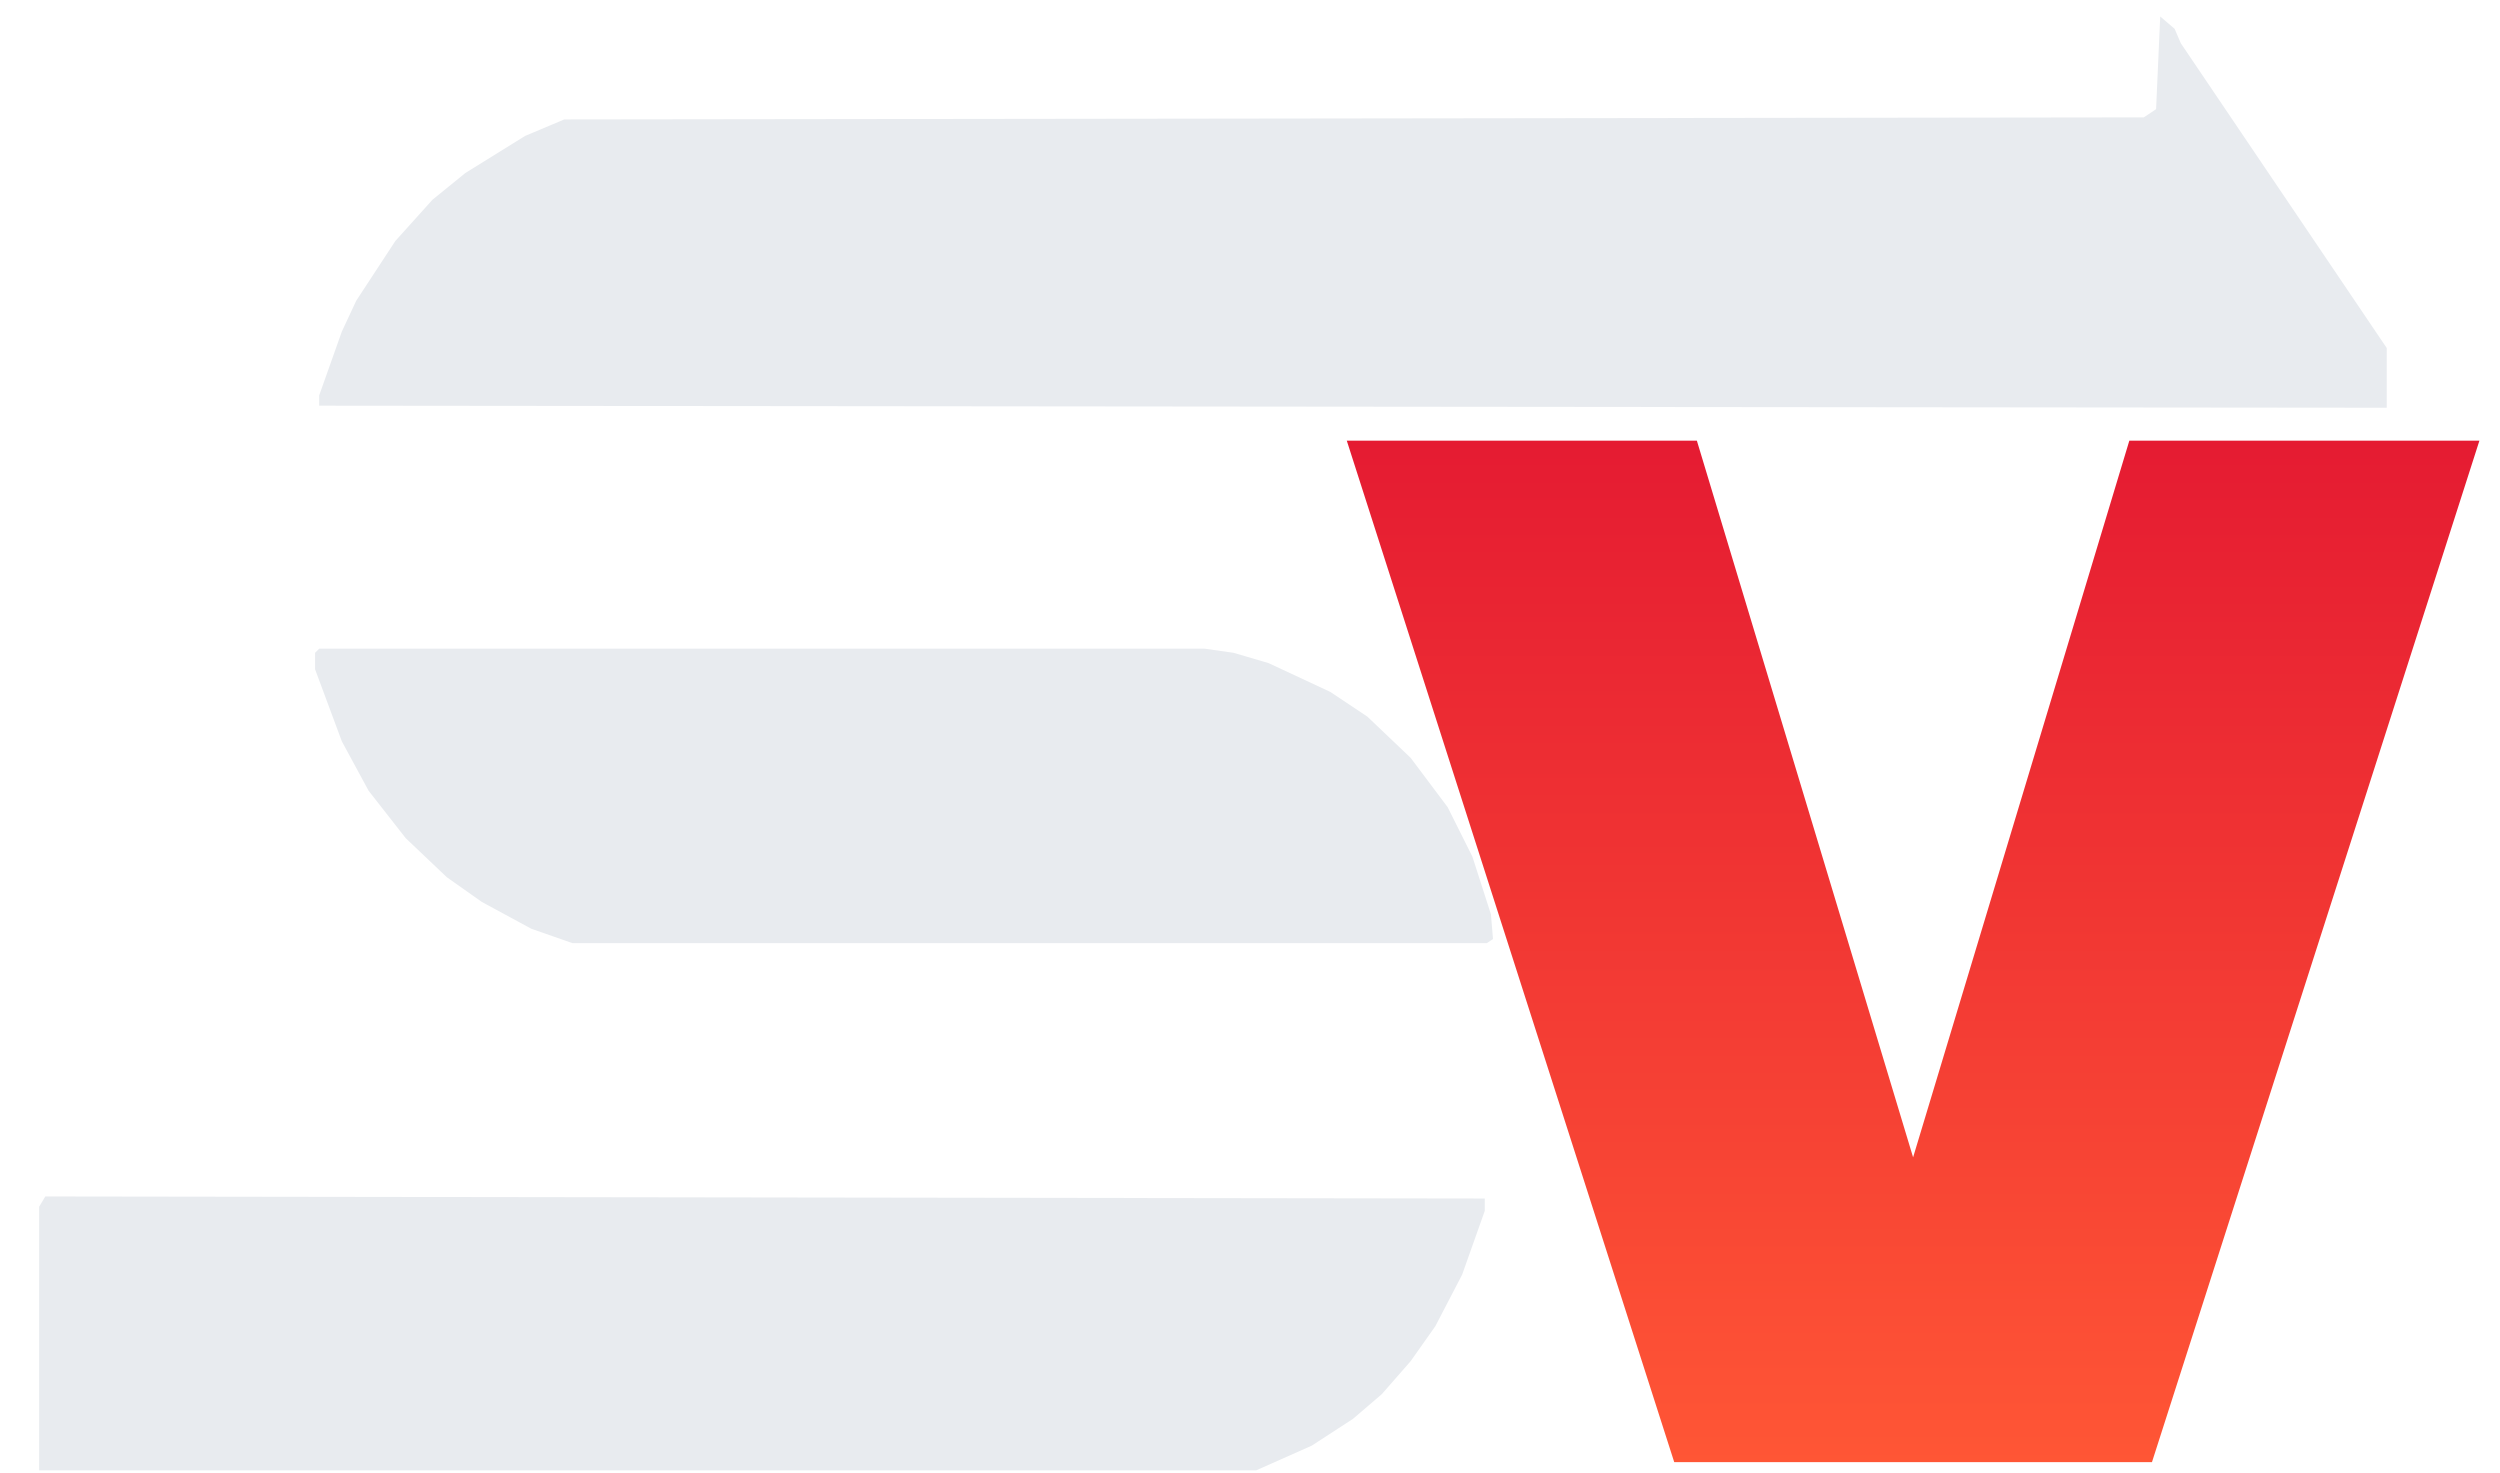
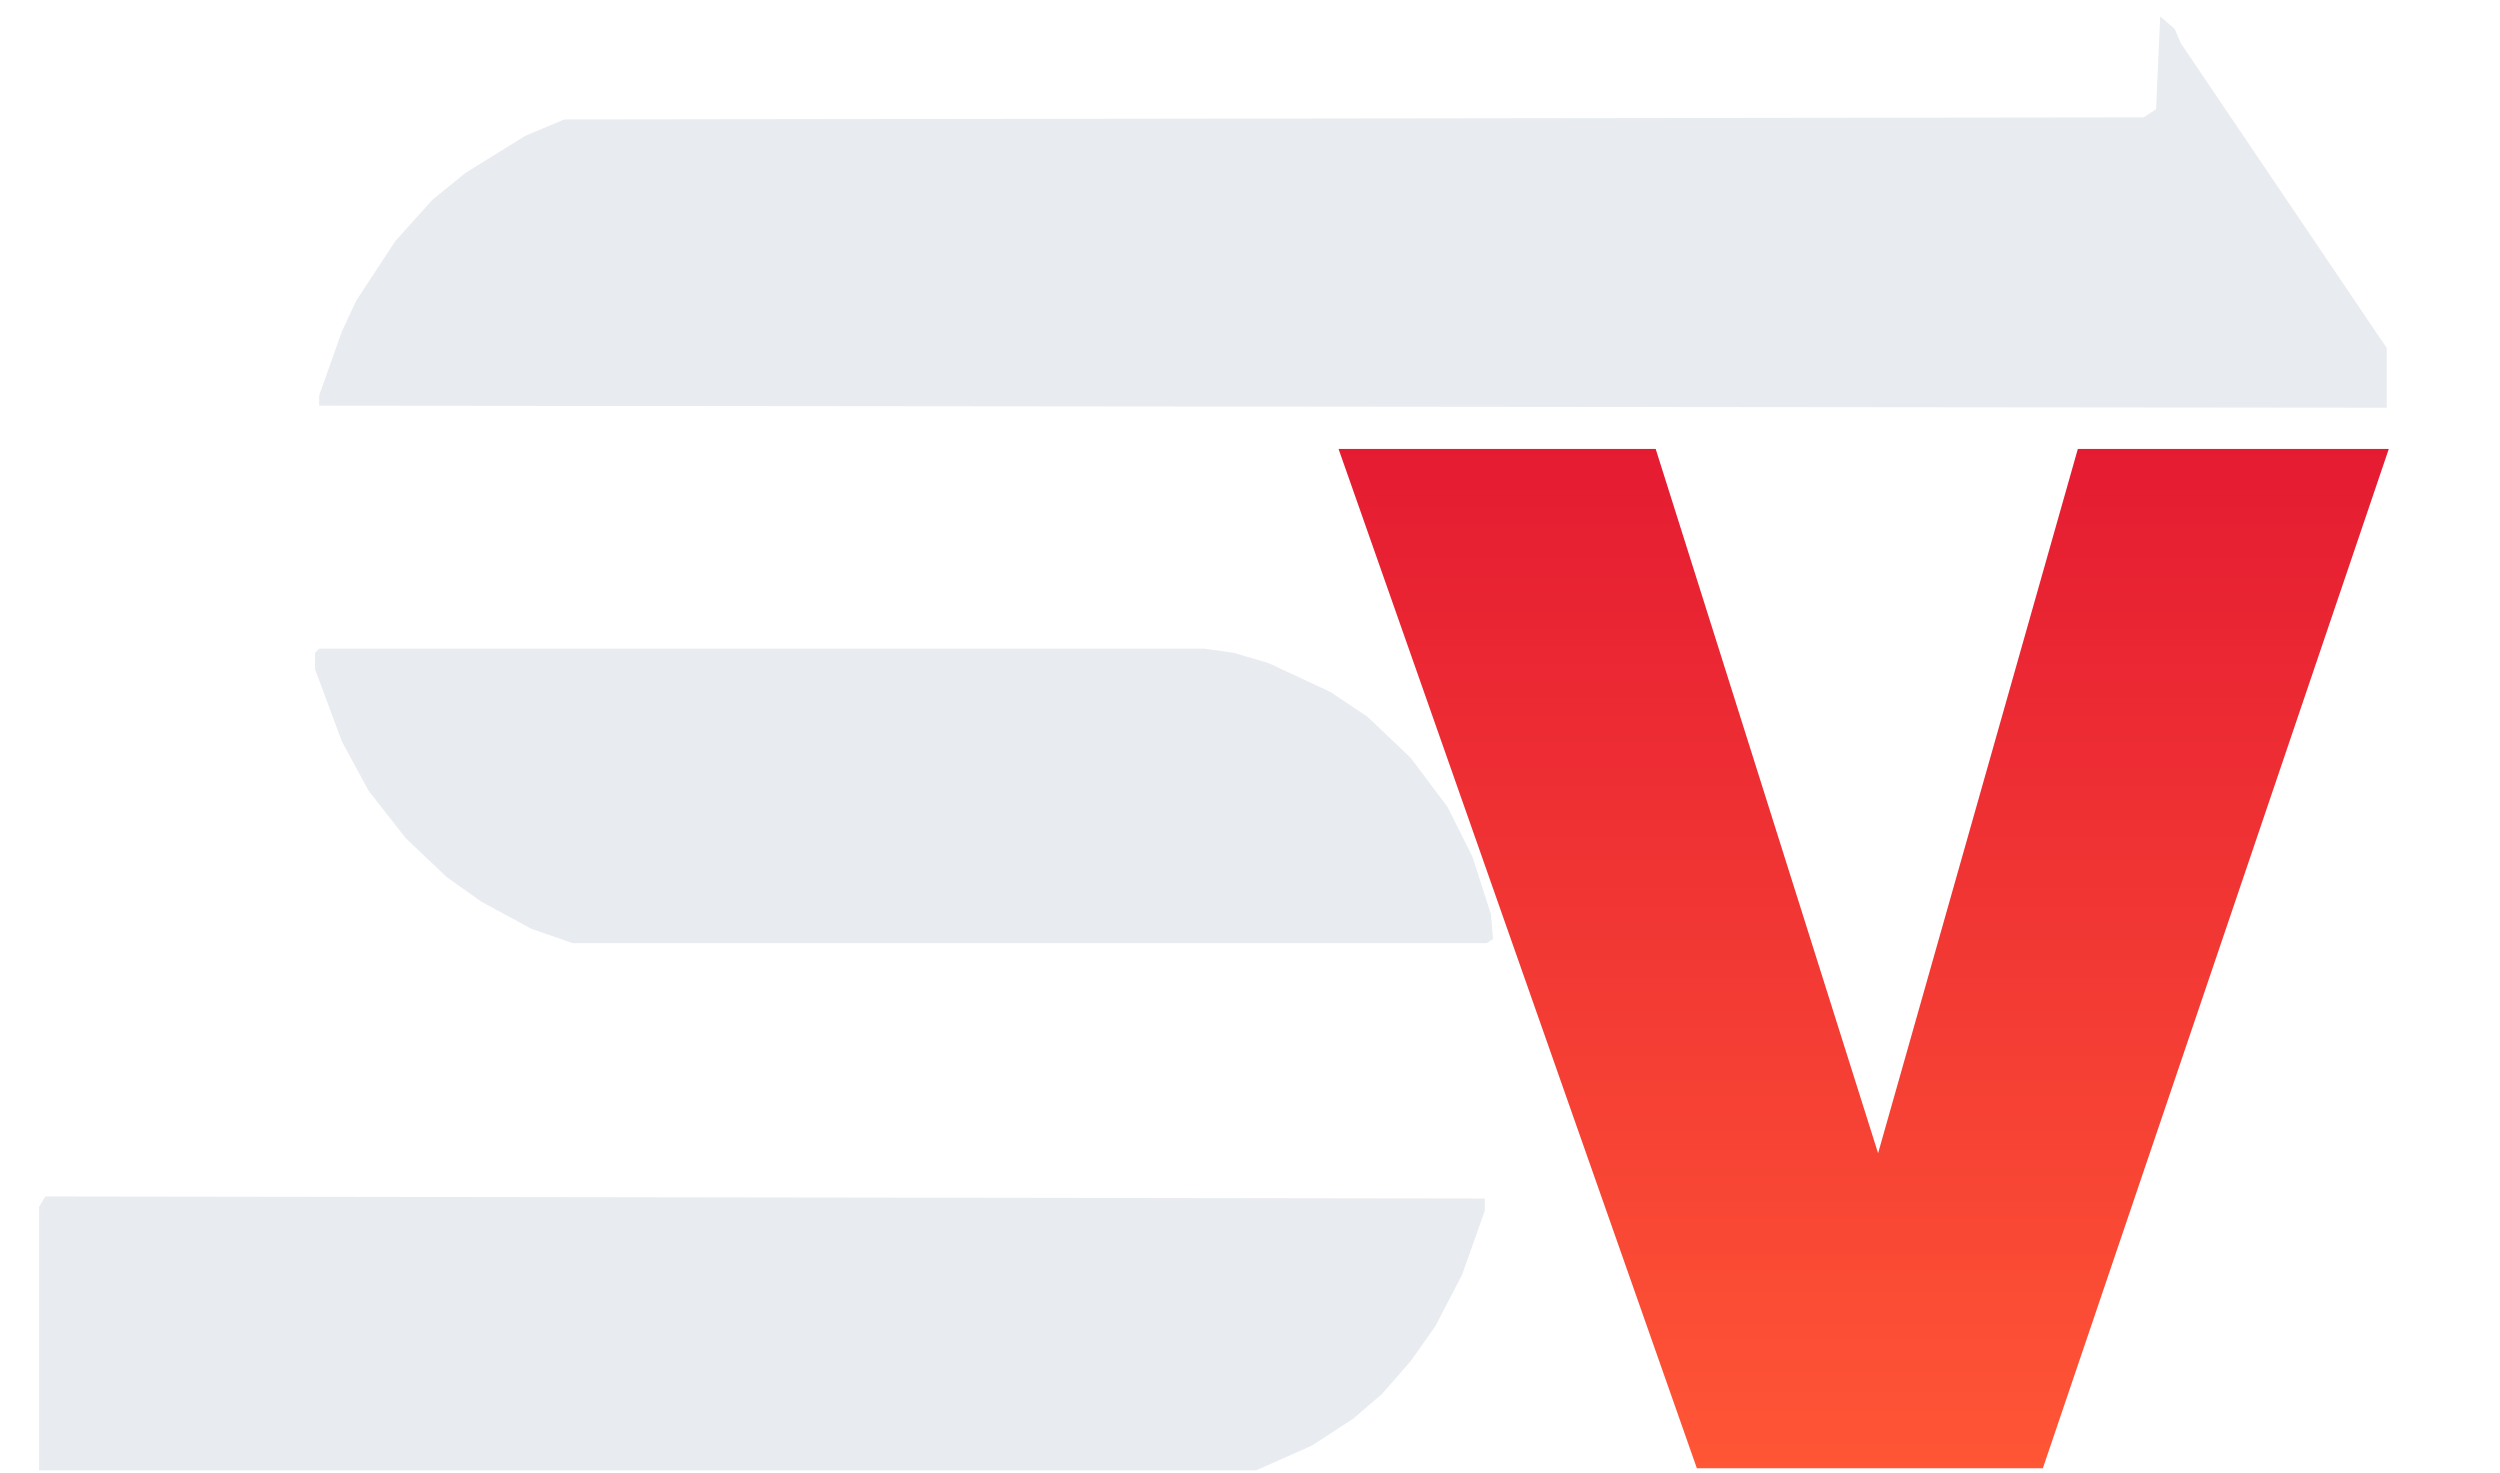
<svg xmlns="http://www.w3.org/2000/svg" viewBox="0 0 1214 715" role="img" aria-labelledby="title">
  <defs>
    <linearGradient id="sv-red" x1="0" y1="0" x2="0" y2="1">
      <stop offset="0" stop-color="#e51b32" />
      <stop offset="1" stop-color="#ff5635" />
    </linearGradient>
  </defs>
  <path fill="#E8EBEF" d="M1159,169 L1059,21 L1056,14 L1049,8 L1047,53 L1041,57 L274,58 L255,66 L226,84 L210,97 L192,117 L173,146 L166,161 L155,192 L155,197 L1159,198 Z" />
  <path fill="#E8EBEF" d="M19,714 L610,714 L637,702 L657,689 L671,677 L685,661 L697,644 L710,619 L721,588 L721,582 L22,581 L19,586 Z" />
  <path fill="#E8EBEF" d="M153,317 L153,325 L166,360 L179,384 L197,407 L217,426 L234,438 L258,451 L278,458 L722,458 L725,456 L724,444 L715,416 L703,392 L685,368 L664,348 L646,336 L616,322 L599,317 L585,315 L155,315 Z" />
-   <path fill="url(#sv-red)" d="M654,214 H824 L929,562 L1034,214 H1204 L1045,710 H813 Z" />
+   <path fill="url(#sv-red)" d="M650,218 H804 L912,560 L1009,218 H1160 L992,713 H824 Z" />
</svg>
